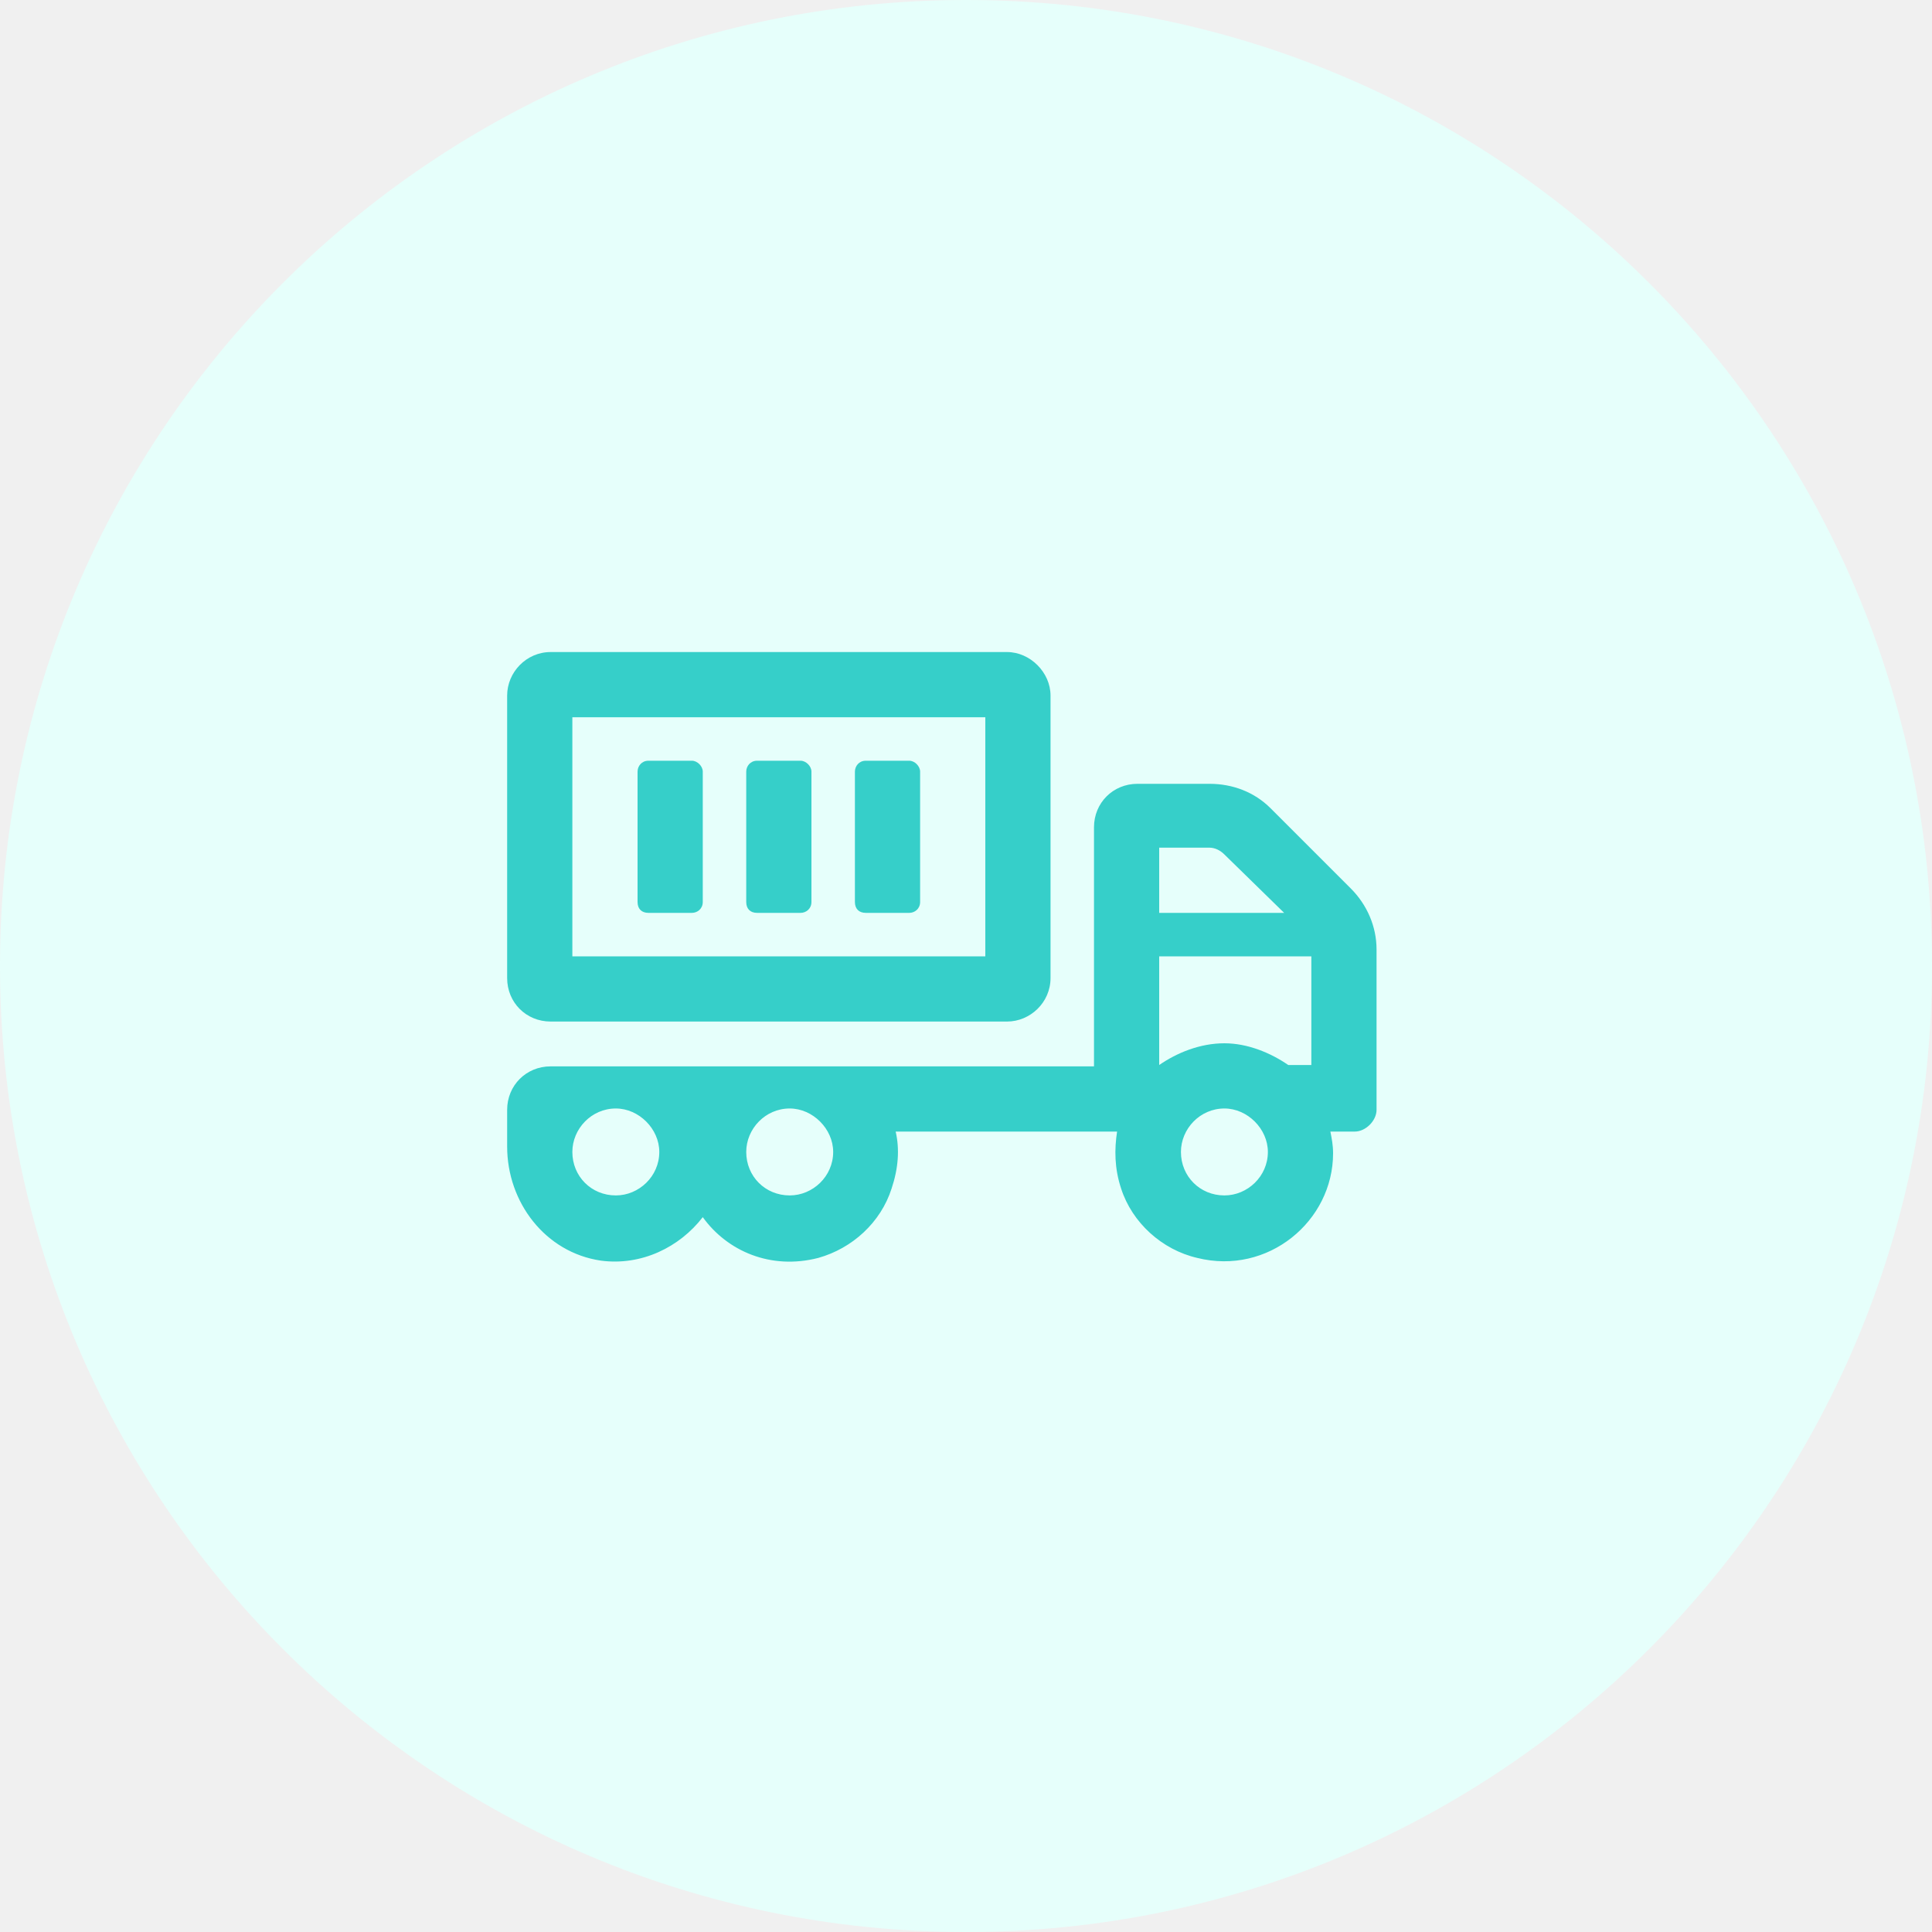
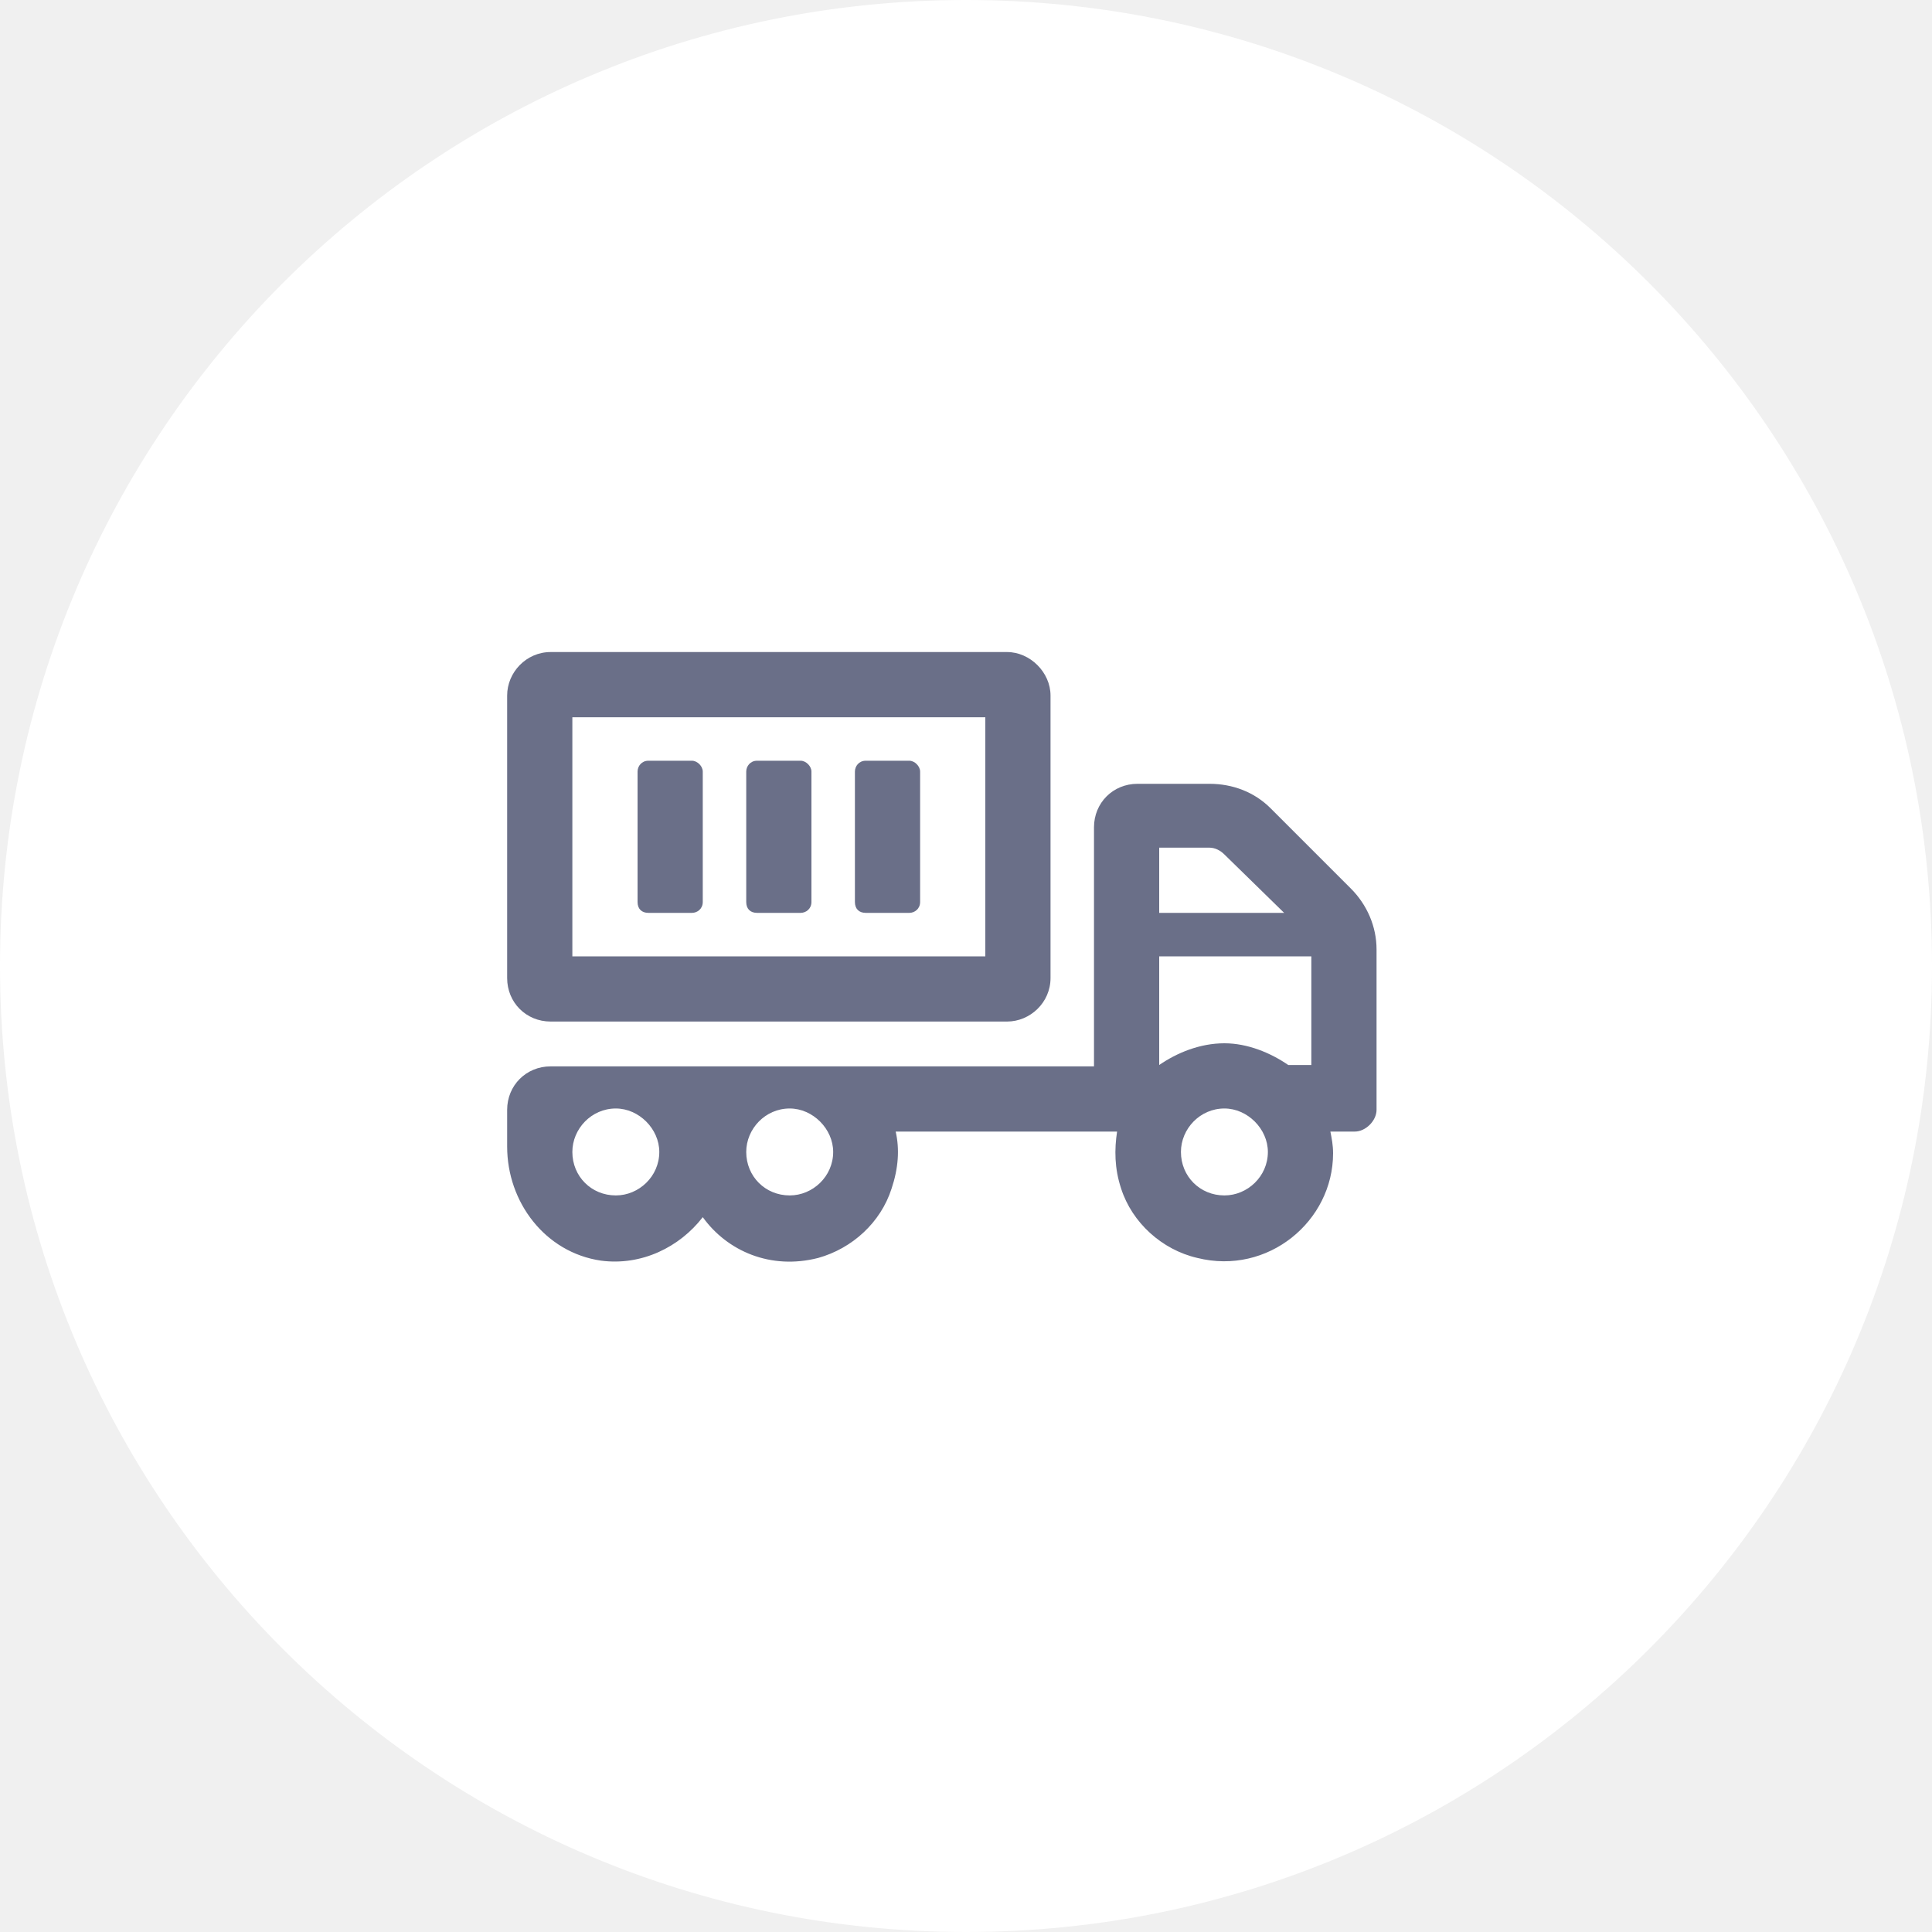
<svg xmlns="http://www.w3.org/2000/svg" preserveAspectRatio="none" overflow="visible" style="display: block;" width="40" height="40" viewBox="0 0 40 40" fill="none">
  <g id="Icon Container">
-     <circle id="Ellipse 395" cx="20" cy="20" r="20" fill="#E6FFFB" />
+     <circle id="Ellipse 395" cx="20" cy="20" r="20" fill="#FFFFFF" />
    <g id="Truck Icon" clip-path="url(#clip0_0_1669)">
-       <path id="ï" d="M11.4 21.15H20.85C21.328 21.15 21.75 20.756 21.75 20.25V14.4C21.75 13.922 21.328 13.5 20.85 13.5H11.4C10.894 13.5 10.5 13.922 10.5 14.4V20.25C10.5 20.756 10.894 21.15 11.4 21.15ZM11.85 14.85H20.4V19.8H11.85V14.85ZM27.966 18.394L26.306 16.734C25.969 16.397 25.519 16.228 25.041 16.228H23.55C23.044 16.228 22.65 16.622 22.65 17.128V22.078H11.4C10.894 22.078 10.5 22.472 10.5 22.978V23.738C10.5 24.891 11.287 25.931 12.441 26.1C13.284 26.212 14.072 25.819 14.55 25.2C15.056 25.903 15.956 26.297 16.941 26.044C17.644 25.847 18.234 25.312 18.459 24.609C18.6 24.188 18.628 23.794 18.544 23.428H23.128C23.072 23.794 23.072 24.188 23.212 24.609C23.438 25.312 24.056 25.875 24.788 26.044C26.25 26.409 27.6 25.284 27.6 23.878C27.6 23.709 27.572 23.569 27.544 23.428H28.05C28.275 23.428 28.5 23.203 28.5 22.978V19.659C28.5 19.181 28.303 18.731 27.966 18.394ZM12.75 24.75C12.244 24.75 11.85 24.356 11.85 23.85C11.85 23.372 12.244 22.95 12.75 22.95C13.228 22.95 13.65 23.372 13.65 23.85C13.65 24.356 13.228 24.75 12.75 24.75ZM16.35 24.75C15.844 24.75 15.45 24.356 15.45 23.85C15.45 23.372 15.844 22.95 16.35 22.95C16.828 22.95 17.25 23.372 17.25 23.85C17.25 24.356 16.828 24.75 16.35 24.75ZM24 17.55H25.041C25.153 17.55 25.266 17.606 25.35 17.691L26.587 18.9H24V17.55ZM25.35 24.75C24.844 24.75 24.45 24.356 24.45 23.85C24.45 23.372 24.844 22.95 25.35 22.95C25.828 22.95 26.25 23.372 26.25 23.85C26.25 24.356 25.828 24.75 25.35 24.75ZM27.15 22.05H26.672C26.306 21.797 25.828 21.6 25.35 21.6C24.844 21.6 24.366 21.797 24 22.05V19.8H27.15V22.05ZM14.325 15.75H13.425C13.284 15.75 13.2 15.863 13.2 15.975V18.675C13.2 18.816 13.284 18.9 13.425 18.9H14.325C14.438 18.9 14.55 18.816 14.55 18.675V15.975C14.55 15.863 14.438 15.75 14.325 15.75ZM18.825 15.75H17.925C17.784 15.75 17.7 15.863 17.7 15.975V18.675C17.7 18.816 17.784 18.9 17.925 18.9H18.825C18.938 18.9 19.05 18.816 19.05 18.675V15.975C19.05 15.863 18.938 15.75 18.825 15.75ZM16.575 15.75H15.675C15.534 15.75 15.45 15.863 15.45 15.975V18.675C15.45 18.816 15.534 18.9 15.675 18.9H16.575C16.688 18.9 16.8 18.816 16.8 18.675V15.975C16.8 15.863 16.688 15.75 16.575 15.75Z" fill="#36CFC9" />
+       <path id="ï" d="M11.4 21.15H20.85C21.328 21.15 21.75 20.756 21.75 20.25V14.4C21.75 13.922 21.328 13.5 20.85 13.5H11.4C10.894 13.5 10.5 13.922 10.5 14.4V20.25C10.5 20.756 10.894 21.15 11.4 21.15ZM11.85 14.85H20.4V19.8H11.85V14.85ZM27.966 18.394L26.306 16.734C25.969 16.397 25.519 16.228 25.041 16.228H23.55C23.044 16.228 22.65 16.622 22.65 17.128V22.078H11.4C10.894 22.078 10.5 22.472 10.5 22.978V23.738C10.5 24.891 11.287 25.931 12.441 26.1C13.284 26.212 14.072 25.819 14.55 25.2C15.056 25.903 15.956 26.297 16.941 26.044C17.644 25.847 18.234 25.312 18.459 24.609C18.6 24.188 18.628 23.794 18.544 23.428H23.128C23.072 23.794 23.072 24.188 23.212 24.609C23.438 25.312 24.056 25.875 24.788 26.044C26.25 26.409 27.6 25.284 27.6 23.878C27.6 23.709 27.572 23.569 27.544 23.428H28.05C28.275 23.428 28.5 23.203 28.5 22.978V19.659C28.5 19.181 28.303 18.731 27.966 18.394ZM12.75 24.75C12.244 24.75 11.85 24.356 11.85 23.85C11.85 23.372 12.244 22.95 12.75 22.95C13.228 22.95 13.65 23.372 13.65 23.85C13.65 24.356 13.228 24.75 12.75 24.75ZM16.35 24.75C15.844 24.75 15.45 24.356 15.45 23.85C15.45 23.372 15.844 22.95 16.35 22.95C16.828 22.95 17.25 23.372 17.25 23.85C17.25 24.356 16.828 24.75 16.35 24.75ZM24 17.55H25.041C25.153 17.55 25.266 17.606 25.35 17.691L26.587 18.9H24V17.55ZM25.35 24.75C24.844 24.75 24.45 24.356 24.45 23.85C24.45 23.372 24.844 22.95 25.35 22.95C25.828 22.95 26.25 23.372 26.25 23.85C26.25 24.356 25.828 24.75 25.35 24.75ZM27.15 22.05H26.672C26.306 21.797 25.828 21.6 25.35 21.6C24.844 21.6 24.366 21.797 24 22.05V19.8H27.15V22.05ZM14.325 15.75H13.425C13.284 15.75 13.2 15.863 13.2 15.975V18.675C13.2 18.816 13.284 18.9 13.425 18.9H14.325C14.438 18.9 14.55 18.816 14.55 18.675V15.975C14.55 15.863 14.438 15.75 14.325 15.75ZM18.825 15.75H17.925C17.784 15.75 17.7 15.863 17.7 15.975V18.675C17.7 18.816 17.784 18.9 17.925 18.9H18.825C18.938 18.9 19.05 18.816 19.05 18.675V15.975C19.05 15.863 18.938 15.75 18.825 15.75ZM16.575 15.75H15.675C15.534 15.75 15.45 15.863 15.45 15.975V18.675C15.45 18.816 15.534 18.9 15.675 18.9H16.575C16.688 18.9 16.8 18.816 16.8 18.675V15.975C16.8 15.863 16.688 15.75 16.575 15.75Z" fill="#6A6F88" />
    </g>
  </g>
  <defs>
    <clipPath id="clip0_0_1669">
      <rect width="18" height="18" fill="white" transform="translate(10.5 11)" />
    </clipPath>
  </defs>
</svg>
